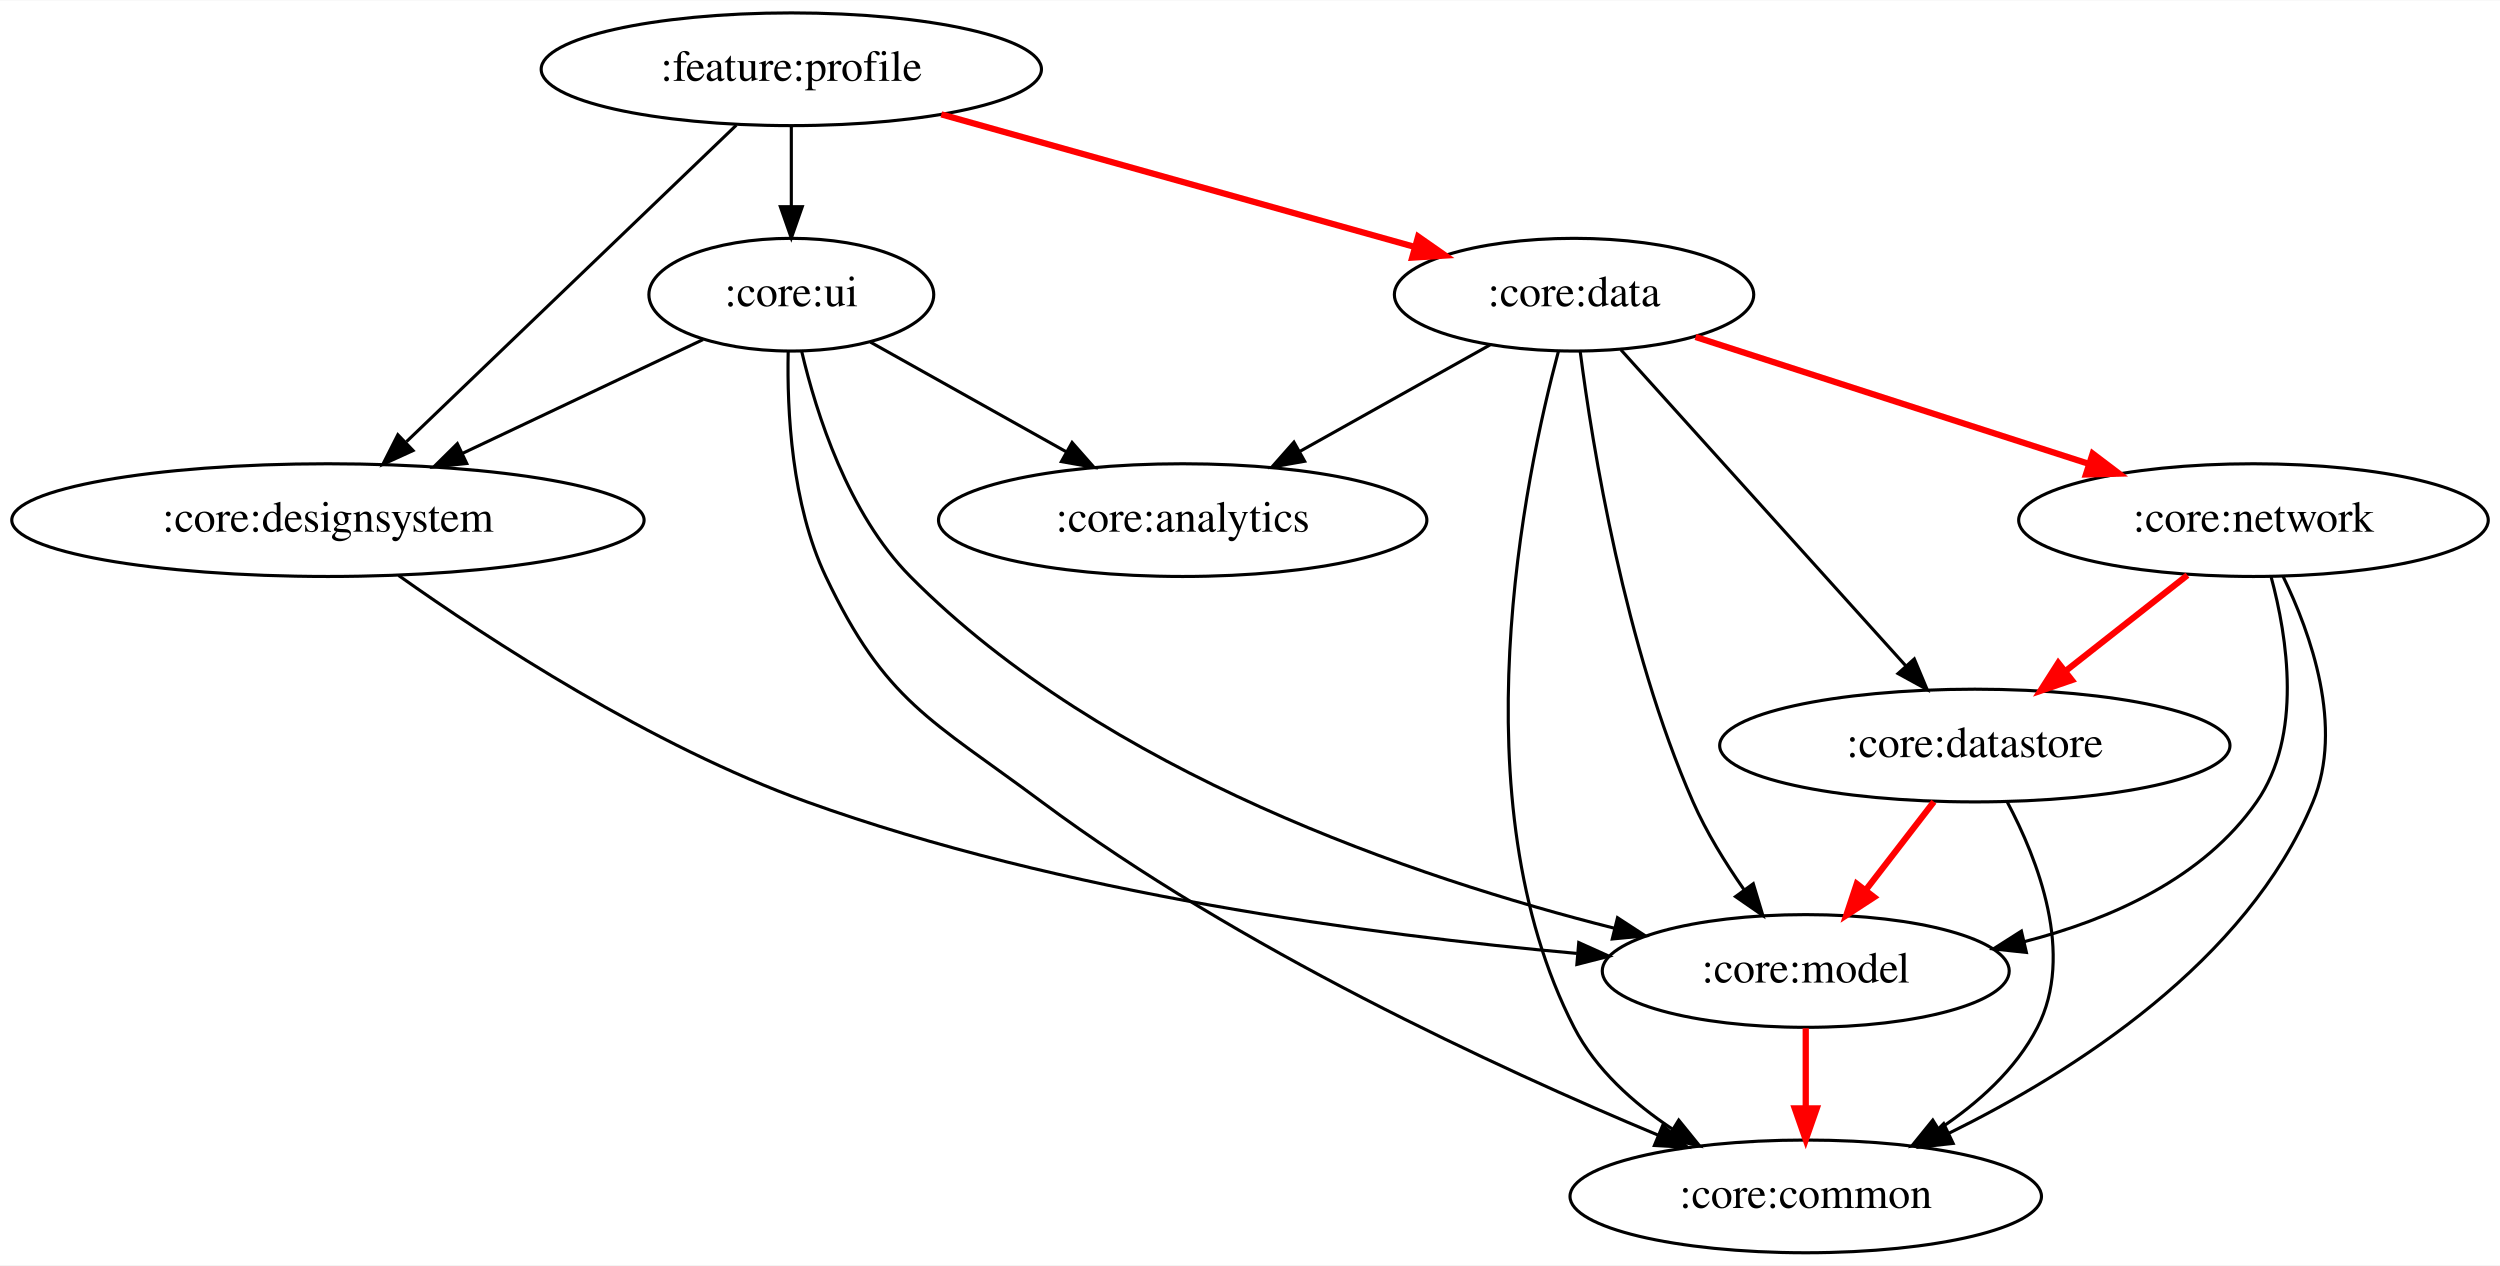
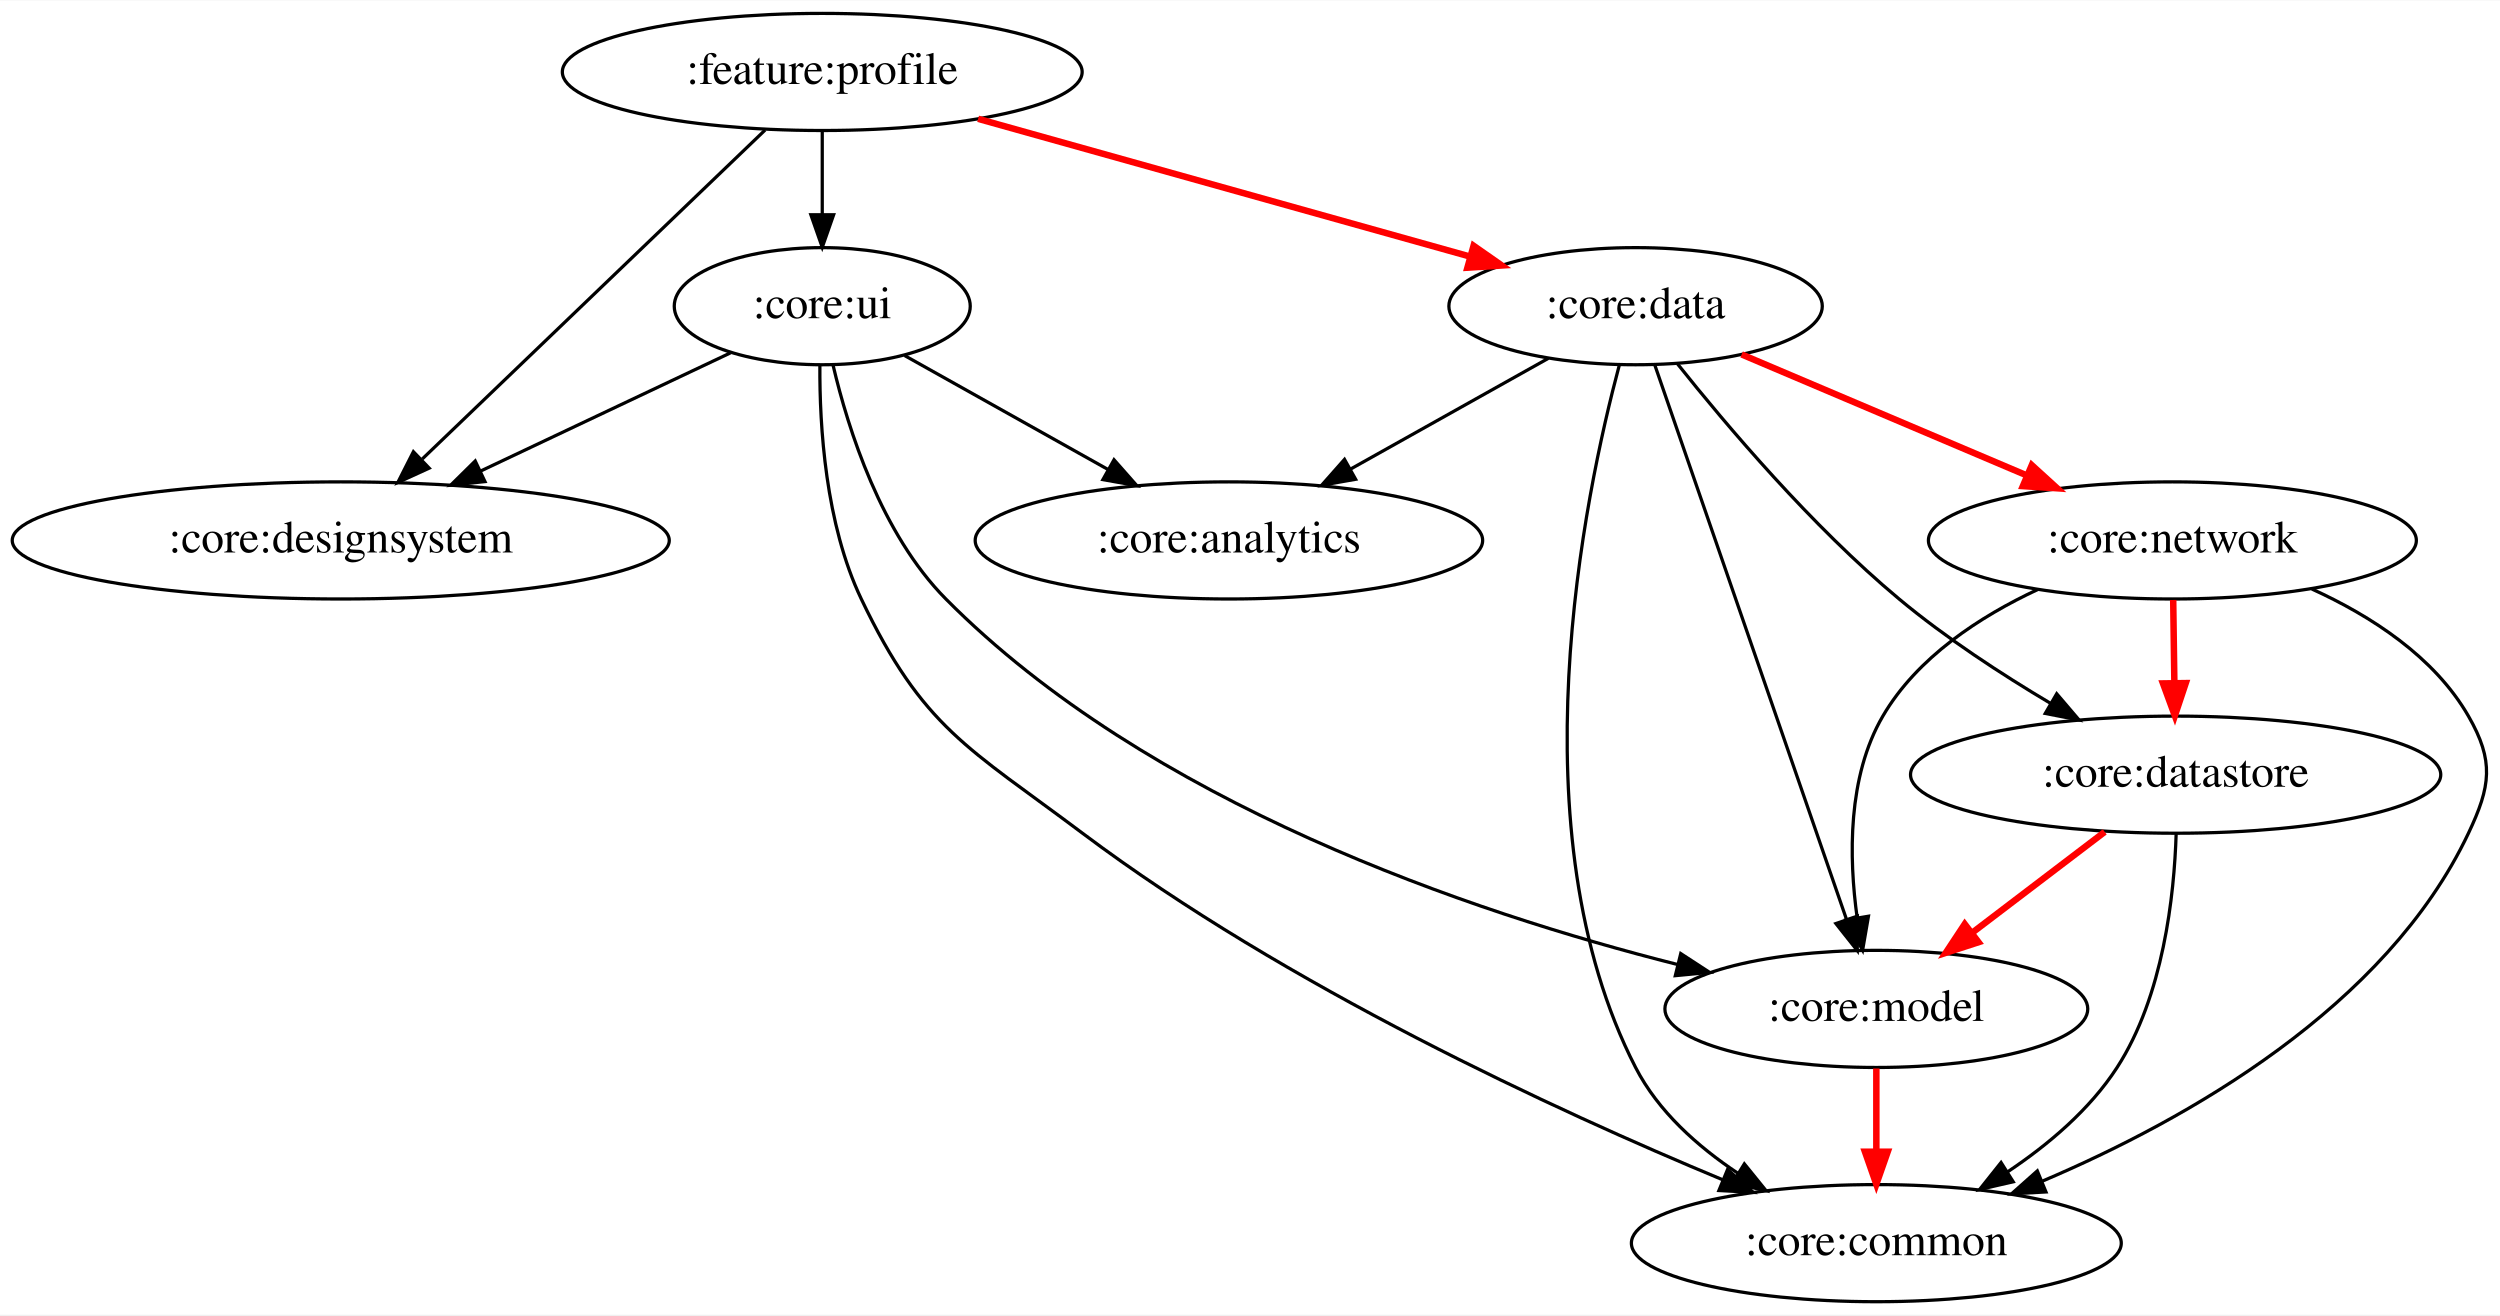
- <svg xmlns="http://www.w3.org/2000/svg" width="798pt" height="404pt" viewBox="0.00 0.00 798.48 404.00">
+ <svg xmlns="http://www.w3.org/2000/svg" width="768pt" height="404pt" viewBox="0.00 0.00 768.44 404.00">
  <g id="graph0" class="graph" transform="scale(1 1) rotate(0) translate(4 400)">
-     <polygon fill="white" stroke="transparent" points="-4,4 -4,-400 794.48,-400 794.48,4 -4,4" />
+     <polygon fill="white" stroke="transparent" points="-4,4 -4,-400 764.44,-400 764.44,4 -4,4" />
    <g id="node1" class="node">
      <ellipse fill="none" stroke="black" cx="248.74" cy="-378" rx="79.89" ry="18" />
      <text text-anchor="middle" x="248.74" y="-374.3" font-family="Times,serif" font-size="14.00">:feature:profile</text>
    </g>
    <g id="node2" class="node">
      <ellipse fill="none" stroke="black" cx="248.74" cy="-306" rx="45.49" ry="18" />
      <text text-anchor="middle" x="248.74" y="-302.3" font-family="Times,serif" font-size="14.00">:core:ui</text>
    </g>
    <g id="edge1" class="edge">
      <path fill="none" stroke="black" d="M248.74,-359.7C248.74,-351.98 248.74,-342.71 248.74,-334.11" />
      <polygon fill="black" stroke="black" points="252.24,-334.1 248.74,-324.1 245.24,-334.1 252.24,-334.1" />
    </g>
    <g id="node3" class="node">
      <ellipse fill="none" stroke="black" cx="100.74" cy="-234" rx="100.98" ry="18" />
      <text text-anchor="middle" x="100.74" y="-230.3" font-family="Times,serif" font-size="14.00">:core:designsystem</text>
    </g>
    <g id="edge2" class="edge">
      <path fill="none" stroke="black" d="M231.18,-360.15C205.03,-335.07 155.74,-287.77 125.81,-259.05" />
      <polygon fill="black" stroke="black" points="127.92,-256.22 118.28,-251.82 123.07,-261.27 127.92,-256.22" />
    </g>
    <g id="node4" class="node">
      <ellipse fill="none" stroke="black" cx="498.74" cy="-306" rx="57.39" ry="18" />
      <text text-anchor="middle" x="498.74" y="-302.3" font-family="Times,serif" font-size="14.00">:core:data</text>
    </g>
    <g id="edge3" class="edge">
      <path fill="none" stroke="red" stroke-width="2" d="M296.65,-363.59C340.01,-351.44 403.69,-333.61 447.93,-321.23" />
      <polygon fill="red" stroke="red" stroke-width="2" points="448.94,-324.58 457.62,-318.51 447.05,-317.84 448.94,-324.58" />
    </g>
    <g id="edge5" class="edge">
      <path fill="none" stroke="black" d="M220.56,-291.67C198.84,-281.4 168.45,-267.02 143.71,-255.32" />
      <polygon fill="black" stroke="black" points="145.07,-252.09 134.53,-250.98 142.07,-258.42 145.07,-252.09" />
    </g>
    <g id="node5" class="node">
      <ellipse fill="none" stroke="black" cx="373.74" cy="-234" rx="77.99" ry="18" />
      <text text-anchor="middle" x="373.74" y="-230.3" font-family="Times,serif" font-size="14.00">:core:analytics</text>
    </g>
    <g id="edge4" class="edge">
      <path fill="none" stroke="black" d="M274.04,-290.83C291.98,-280.79 316.35,-267.14 336.5,-255.85" />
      <polygon fill="black" stroke="black" points="338.42,-258.79 345.43,-250.85 335,-252.69 338.42,-258.79" />
    </g>
    <g id="node6" class="node">
      <ellipse fill="none" stroke="black" cx="572.74" cy="-90" rx="64.99" ry="18" />
      <text text-anchor="middle" x="572.74" y="-86.3" font-family="Times,serif" font-size="14.00">:core:model</text>
    </g>
    <g id="edge6" class="edge">
      <path fill="none" stroke="black" d="M252.08,-287.79C256.71,-268.11 266.87,-236.04 286.74,-216 348.94,-153.27 447.91,-119.74 511.59,-103.66" />
      <polygon fill="black" stroke="black" points="512.62,-107.01 521.49,-101.23 510.95,-100.22 512.62,-107.01" />
    </g>
    <g id="node7" class="node">
      <ellipse fill="none" stroke="black" cx="572.74" cy="-18" rx="75.29" ry="18" />
      <text text-anchor="middle" x="572.74" y="-14.3" font-family="Times,serif" font-size="14.00">:core:common</text>
    </g>
    <g id="edge7" class="edge">
-       <path fill="none" stroke="black" d="M247.74,-287.71C247.35,-269.1 248.78,-239.06 259.74,-216 278.76,-175.97 293.19,-170.47 328.74,-144 391.5,-97.27 474.28,-59 525.49,-37.61" />
-       <polygon fill="black" stroke="black" points="527.08,-40.74 534.98,-33.68 524.4,-34.27 527.08,-40.74" />
+       <path fill="none" stroke="black" d="M248.01,-287.72C247.9,-269.11 249.72,-239.07 260.74,-216 279.71,-176.28 293.53,-170.42 328.74,-144 391.33,-97.04 474.16,-58.84 525.42,-37.52" />
+       <polygon fill="black" stroke="black" points="527.01,-40.65 534.93,-33.61 524.35,-34.18 527.01,-40.65" />
    </g>
-     <g id="edge8" class="edge">
-       <path fill="none" stroke="black" d="M123.29,-216.33C152.04,-195.93 204.01,-161.91 253.74,-144 334.96,-114.74 433.71,-101.51 499.62,-95.61" />
-       <polygon fill="black" stroke="black" points="500.24,-99.07 509.91,-94.72 499.64,-92.09 500.24,-99.07" />
-     </g>
-     <g id="edge14" class="edge">
+     <g id="edge13" class="edge">
      <path fill="none" stroke="black" d="M471.93,-289.98C454.21,-280.06 430.75,-266.93 411.21,-255.98" />
      <polygon fill="black" stroke="black" points="412.69,-252.8 402.25,-250.97 409.27,-258.91 412.69,-252.8" />
    </g>
-     <g id="edge12" class="edge">
-       <path fill="none" stroke="black" d="M500.7,-287.9C504.59,-257.76 514.89,-193.69 536.74,-144 540.99,-134.33 547.05,-124.53 552.98,-116.04" />
-       <polygon fill="black" stroke="black" points="555.98,-117.87 559.04,-107.72 550.32,-113.75 555.98,-117.87" />
+     <g id="edge11" class="edge">
+       <path fill="none" stroke="black" d="M504.67,-287.85C517.56,-250.58 548.19,-162 563.58,-117.49" />
+       <polygon fill="black" stroke="black" points="566.92,-118.53 566.88,-107.94 560.31,-116.24 566.92,-118.53" />
    </g>
-     <g id="edge10" class="edge">
+     <g id="edge9" class="edge">
      <path fill="none" stroke="black" d="M493.76,-287.97C482.99,-247.73 461.4,-144.68 498.74,-72 505.67,-58.52 517.78,-47.71 530.23,-39.45" />
      <polygon fill="black" stroke="black" points="532.17,-42.37 538.84,-34.14 528.49,-36.41 532.17,-42.37" />
    </g>
    <g id="node8" class="node">
-       <ellipse fill="none" stroke="black" cx="626.74" cy="-162" rx="81.49" ry="18" />
-       <text text-anchor="middle" x="626.74" y="-158.3" font-family="Times,serif" font-size="14.00">:core:datastore</text>
+       <ellipse fill="none" stroke="black" cx="664.74" cy="-162" rx="81.49" ry="18" />
+       <text text-anchor="middle" x="664.74" y="-158.3" font-family="Times,serif" font-size="14.00">:core:datastore</text>
    </g>
-     <g id="edge11" class="edge">
-       <path fill="none" stroke="black" d="M513.67,-288.43C536.1,-263.56 578.61,-216.4 604.63,-187.53" />
-       <polygon fill="black" stroke="black" points="607.41,-189.67 611.51,-179.9 602.21,-184.99 607.41,-189.67" />
+     <g id="edge10" class="edge">
+       <path fill="none" stroke="black" d="M511.59,-288.31C526.64,-269.41 552.94,-238.34 579.74,-216 594.03,-204.08 611.23,-192.87 626.4,-183.85" />
+       <polygon fill="black" stroke="black" points="628.18,-186.87 635.06,-178.81 624.66,-180.82 628.18,-186.87" />
    </g>
    <g id="node9" class="node">
-       <ellipse fill="none" stroke="black" cx="715.74" cy="-234" rx="74.99" ry="18" />
-       <text text-anchor="middle" x="715.74" y="-230.3" font-family="Times,serif" font-size="14.00">:core:network</text>
+       <ellipse fill="none" stroke="black" cx="663.74" cy="-234" rx="74.99" ry="18" />
+       <text text-anchor="middle" x="663.74" y="-230.3" font-family="Times,serif" font-size="14.00">:core:network</text>
    </g>
-     <g id="edge13" class="edge">
-       <path fill="none" stroke="red" stroke-width="2" d="M537.54,-292.49C572.6,-281.17 624.51,-264.43 663.27,-251.93" />
-       <polygon fill="red" stroke="red" stroke-width="2" points="664.38,-255.25 672.82,-248.85 662.23,-248.58 664.38,-255.25" />
+     <g id="edge12" class="edge">
+       <path fill="none" stroke="red" stroke-width="2" d="M531.34,-291.17C556.38,-280.55 591.23,-265.76 618.9,-254.02" />
+       <polygon fill="red" stroke="red" stroke-width="2" points="620.52,-257.14 628.35,-250.01 617.78,-250.7 620.52,-257.14" />
    </g>
-     <g id="edge9" class="edge">
+     <g id="edge8" class="edge">
      <path fill="none" stroke="red" stroke-width="2" d="M572.74,-71.7C572.74,-63.98 572.74,-54.71 572.74,-46.11" />
      <polygon fill="red" stroke="red" stroke-width="2" points="576.24,-46.1 572.74,-36.1 569.24,-46.1 576.24,-46.1" />
    </g>
+     <g id="edge14" class="edge">
+       <path fill="none" stroke="red" stroke-width="2" d="M642.94,-144.41C630.82,-135.19 615.57,-123.59 602.38,-113.55" />
+       <polygon fill="red" stroke="red" stroke-width="2" points="604.15,-110.5 594.07,-107.23 599.91,-116.07 604.15,-110.5" />
+     </g>
    <g id="edge15" class="edge">
-       <path fill="none" stroke="red" stroke-width="2" d="M613.67,-144.05C607.17,-135.63 599.19,-125.28 592,-115.97" />
-       <polygon fill="red" stroke="red" stroke-width="2" points="594.57,-113.57 585.69,-107.79 589.03,-117.84 594.57,-113.57" />
+       <path fill="none" stroke="black" d="M664.9,-143.88C664.31,-124.87 660.96,-93.97 646.74,-72 638.37,-59.07 625.64,-48.3 613.09,-39.92" />
+       <polygon fill="black" stroke="black" points="614.81,-36.87 604.48,-34.5 611.08,-42.79 614.81,-36.87" />
+     </g>
+     <g id="edge17" class="edge">
+       <path fill="none" stroke="black" d="M622.43,-218.95C604.51,-210.59 585.25,-198.02 574.74,-180 563.88,-161.39 564.26,-136.65 566.85,-117.98" />
+       <polygon fill="black" stroke="black" points="570.32,-118.49 568.52,-108.05 563.41,-117.33 570.32,-118.49" />
    </g>
    <g id="edge16" class="edge">
-       <path fill="none" stroke="black" d="M637.05,-144.07C646.92,-125.5 658.68,-95.24 646.74,-72 639.82,-58.52 627.7,-47.71 615.25,-39.45" />
-       <polygon fill="black" stroke="black" points="616.99,-36.41 606.64,-34.14 613.31,-42.37 616.99,-36.41" />
+       <path fill="none" stroke="black" d="M706.61,-219.07C724.84,-210.77 744.26,-198.23 754.74,-180 762.71,-166.13 761.59,-158.46 754.74,-144 729.36,-90.43 668.22,-55.97 623.79,-37.07" />
+       <polygon fill="black" stroke="black" points="624.88,-33.74 614.3,-33.16 622.22,-40.21 624.88,-33.74" />
    </g>
    <g id="edge18" class="edge">
-       <path fill="none" stroke="black" d="M721.37,-215.88C726.58,-196.59 731.5,-165.17 716.74,-144 699.77,-119.67 670.31,-106.47 642.44,-99.34" />
-       <polygon fill="black" stroke="black" points="643.21,-95.92 632.67,-97.05 641.62,-102.74 643.21,-95.92" />
-     </g>
-     <g id="edge17" class="edge">
-       <path fill="none" stroke="black" d="M725.18,-216.05C734.07,-197.73 744.66,-167.94 734.74,-144 713.62,-93 658.45,-57.86 618.35,-38.11" />
-       <polygon fill="black" stroke="black" points="619.81,-34.93 609.27,-33.78 616.79,-41.25 619.81,-34.93" />
-     </g>
-     <g id="edge19" class="edge">
-       <path fill="none" stroke="red" stroke-width="2" d="M694.65,-216.41C683.01,-207.26 668.39,-195.76 655.69,-185.77" />
-       <polygon fill="red" stroke="red" stroke-width="2" points="657.71,-182.9 647.68,-179.47 653.38,-188.4 657.71,-182.9" />
+       <path fill="none" stroke="red" stroke-width="2" d="M663.99,-215.7C664.1,-207.98 664.23,-198.71 664.35,-190.11" />
+       <polygon fill="red" stroke="red" stroke-width="2" points="667.85,-190.15 664.5,-180.1 660.85,-190.05 667.85,-190.15" />
    </g>
  </g>
</svg>
